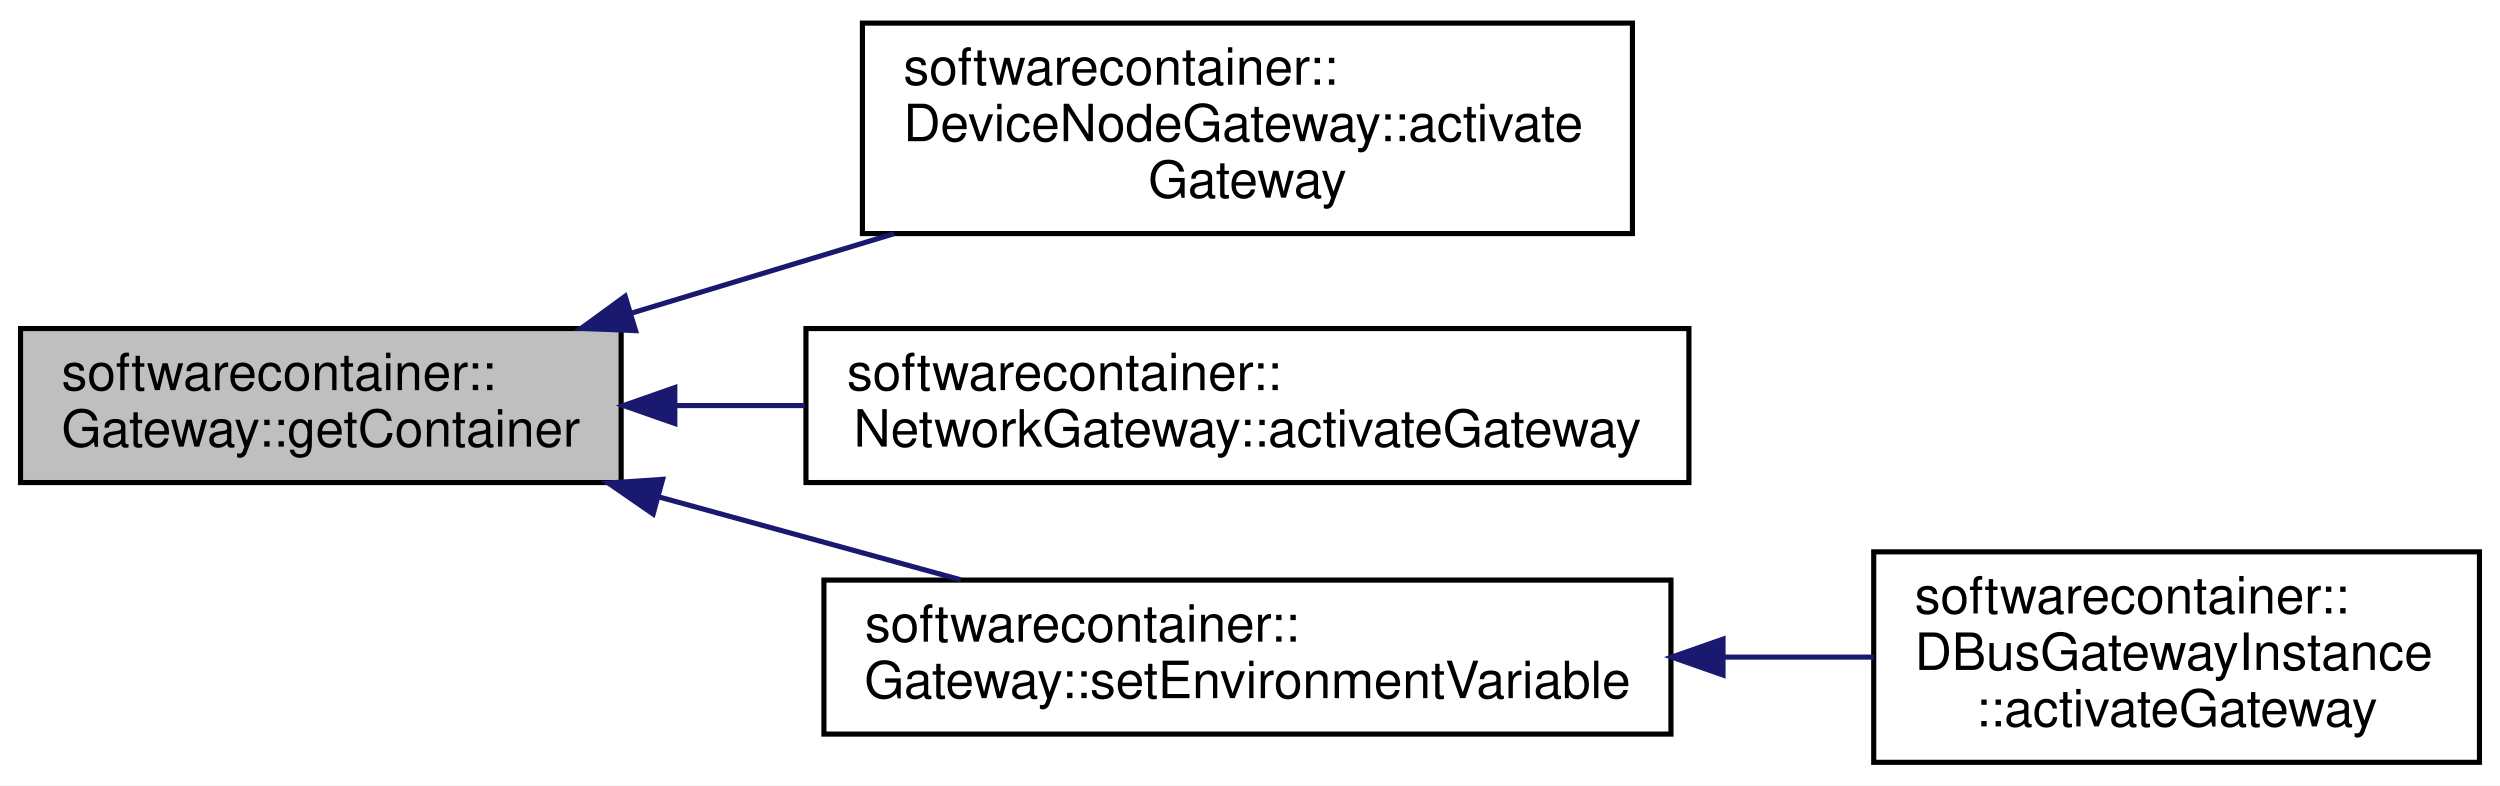
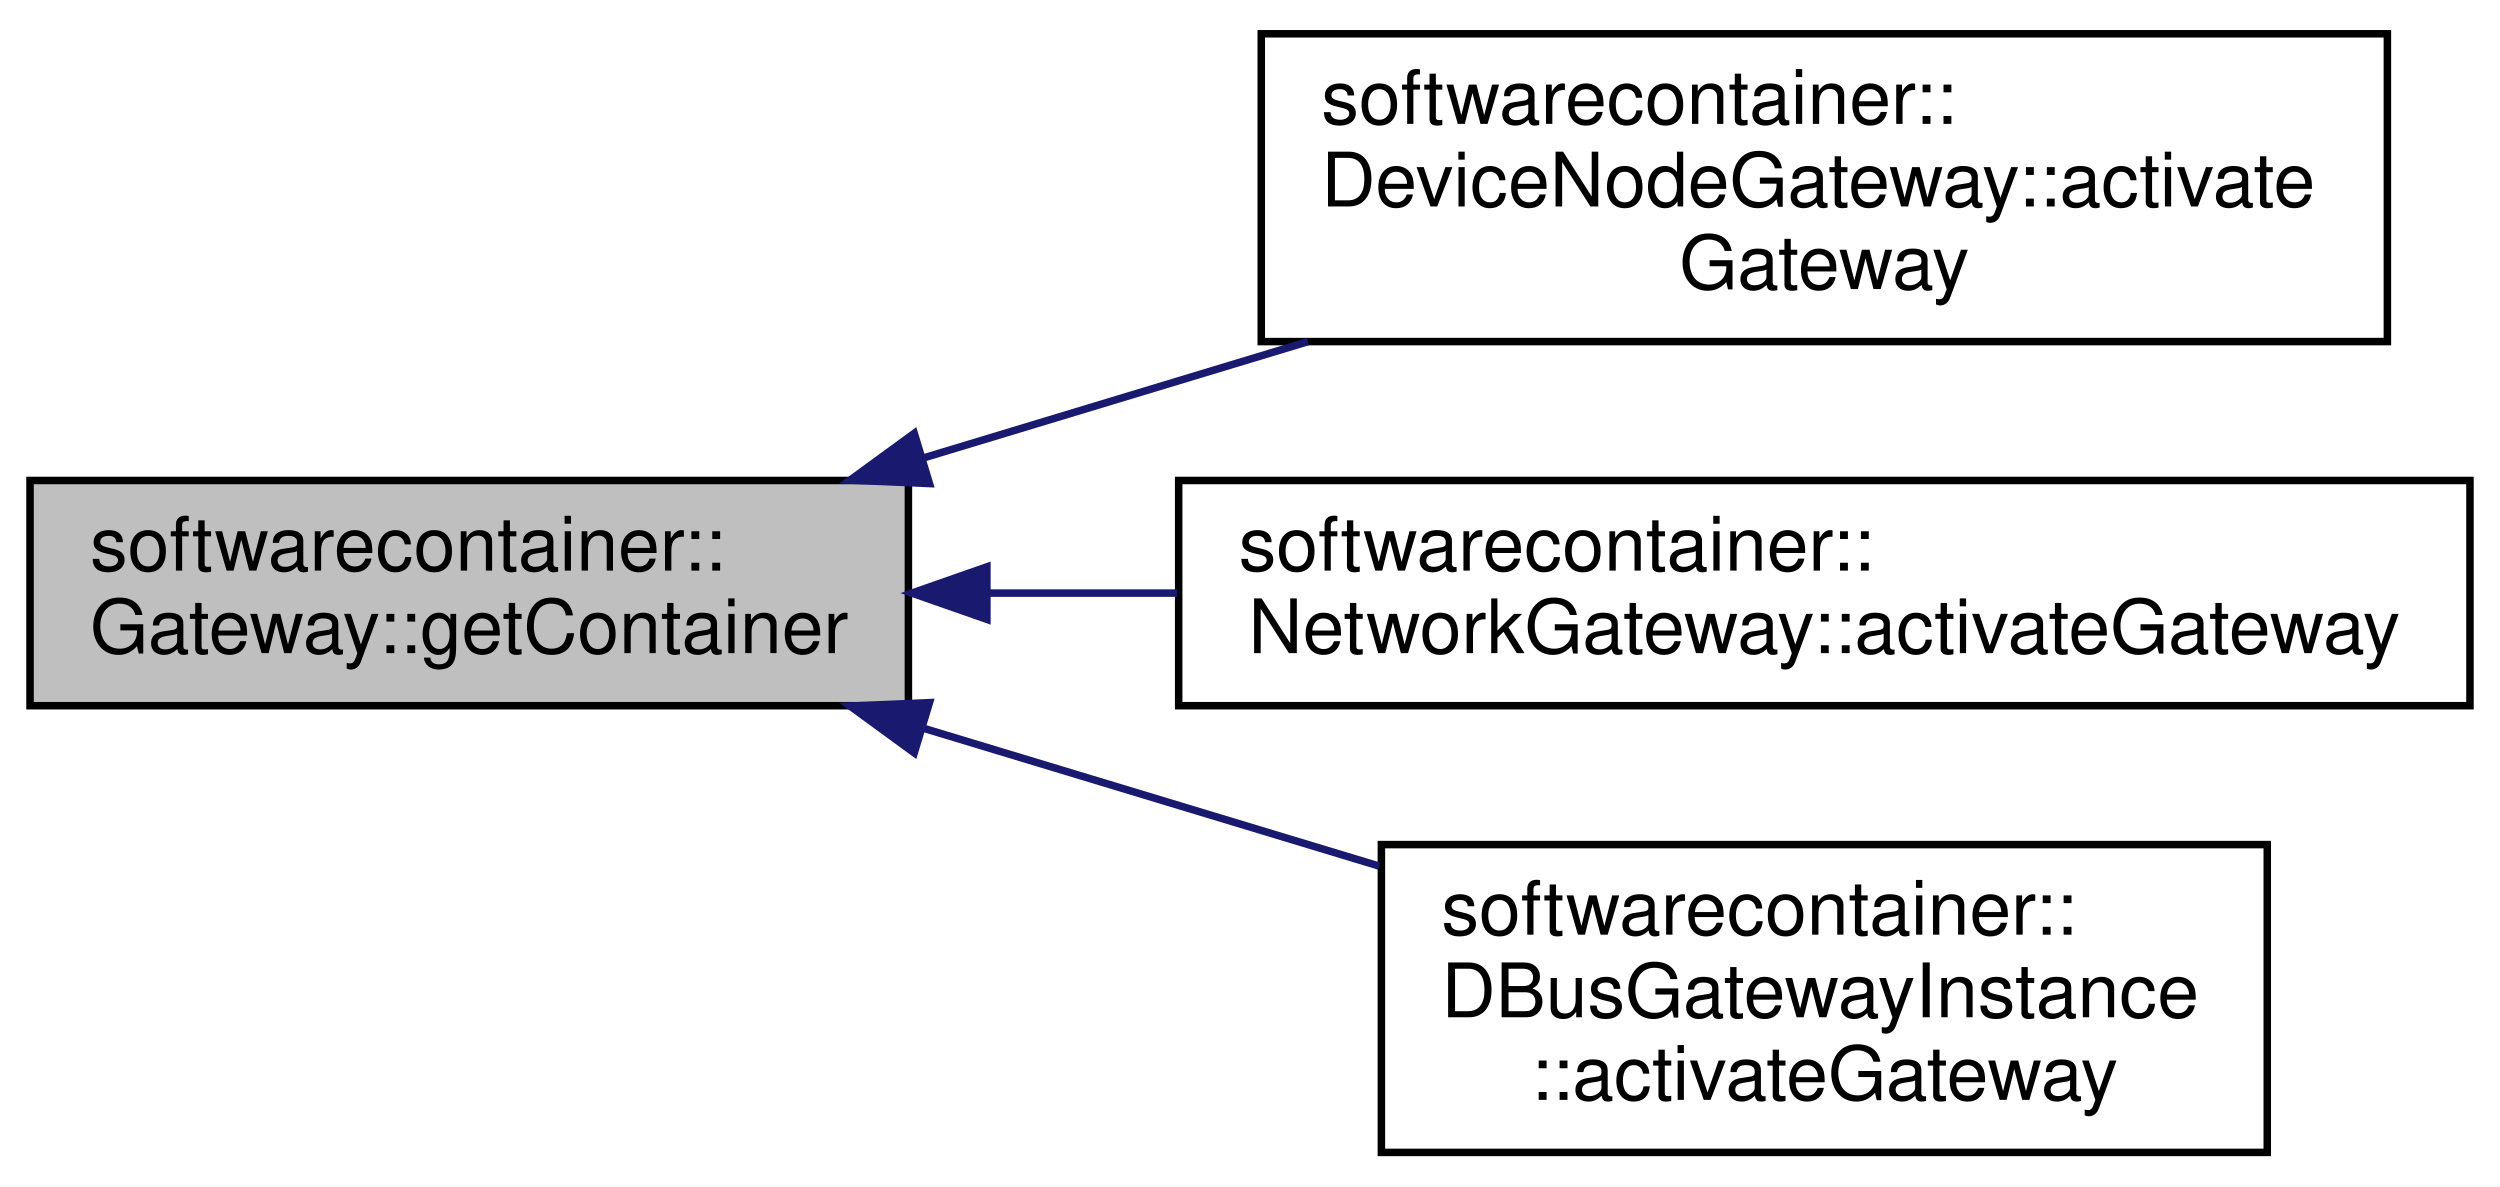
- <svg xmlns="http://www.w3.org/2000/svg" xmlns:xlink="http://www.w3.org/1999/xlink" width="487pt" height="153pt" viewBox="0.00 0.00 487.00 153.00">
-   <g id="graph0" class="graph" transform="scale(1 1) rotate(0) translate(4 149)">
-     <polygon fill="white" stroke="none" points="-4,4 -4,-149 483,-149 483,4 -4,4" />
+ <svg xmlns="http://www.w3.org/2000/svg" xmlns:xlink="http://www.w3.org/1999/xlink" width="333pt" height="158pt" viewBox="0.00 0.00 333.00 158.00">
+   <g id="graph0" class="graph" transform="scale(1 1) rotate(0) translate(4 154)">
+     <polygon fill="white" stroke="none" points="-4,4 -4,-154 329,-154 329,4 -4,4" />
    <g id="node1" class="node">
-       <polygon fill="#bfbfbf" stroke="black" points="0,-55 0,-85 117,-85 117,-55 0,-55" />
-       <text text-anchor="start" x="8" y="-73" font-family="Helvetica,sans-Serif" font-size="10.00">softwarecontainer::</text>
-       <text text-anchor="middle" x="58.5" y="-62" font-family="Helvetica,sans-Serif" font-size="10.00">Gateway::getContainer</text>
+       <polygon fill="#bfbfbf" stroke="black" points="0,-60 0,-90 117,-90 117,-60 0,-60" />
+       <text text-anchor="start" x="8" y="-78" font-family="Helvetica,sans-Serif" font-size="10.00">softwarecontainer::</text>
+       <text text-anchor="middle" x="58.5" y="-67" font-family="Helvetica,sans-Serif" font-size="10.00">Gateway::getContainer</text>
    </g>
    <g id="node2" class="node">
      <g id="a_node2">
        <a xlink:href="classsoftwarecontainer_1_1_device_node_gateway.html#a9e912027cad4fff3ed4d9a9581f45227" target="_top" xlink:title="Implements Gateway::activateGateway. ">
-           <polygon fill="white" stroke="black" points="164,-103.5 164,-144.5 314,-144.5 314,-103.5 164,-103.5" />
-           <text text-anchor="start" x="172" y="-132.5" font-family="Helvetica,sans-Serif" font-size="10.00">softwarecontainer::</text>
-           <text text-anchor="start" x="172" y="-121.5" font-family="Helvetica,sans-Serif" font-size="10.00">DeviceNodeGateway::activate</text>
-           <text text-anchor="middle" x="239" y="-110.5" font-family="Helvetica,sans-Serif" font-size="10.00">Gateway</text>
+           <polygon fill="white" stroke="black" points="164,-108.5 164,-149.5 314,-149.5 314,-108.5 164,-108.5" />
+           <text text-anchor="start" x="172" y="-137.5" font-family="Helvetica,sans-Serif" font-size="10.00">softwarecontainer::</text>
+           <text text-anchor="start" x="172" y="-126.5" font-family="Helvetica,sans-Serif" font-size="10.00">DeviceNodeGateway::activate</text>
+           <text text-anchor="middle" x="239" y="-115.5" font-family="Helvetica,sans-Serif" font-size="10.00">Gateway</text>
        </a>
      </g>
    </g>
    <g id="edge1" class="edge">
-       <path fill="none" stroke="midnightblue" d="M119.195,-88.059C135.559,-93.01 153.418,-98.412 170.201,-103.489" />
-       <polygon fill="midnightblue" stroke="midnightblue" points="119.807,-84.588 109.222,-85.042 117.78,-91.288 119.807,-84.588" />
+       <path fill="none" stroke="midnightblue" d="M119.195,-93.059C135.559,-98.01 153.418,-103.412 170.201,-108.489" />
+       <polygon fill="midnightblue" stroke="midnightblue" points="119.807,-89.588 109.222,-90.042 117.78,-96.288 119.807,-89.588" />
    </g>
    <g id="node3" class="node">
      <g id="a_node3">
        <a xlink:href="classsoftwarecontainer_1_1_network_gateway.html#a8a08792ecd43b1694222ca286514ee21" target="_top" xlink:title="Implements Gateway::activateGateway. ">
-           <polygon fill="white" stroke="black" points="153,-55 153,-85 325,-85 325,-55 153,-55" />
-           <text text-anchor="start" x="161" y="-73" font-family="Helvetica,sans-Serif" font-size="10.00">softwarecontainer::</text>
-           <text text-anchor="middle" x="239" y="-62" font-family="Helvetica,sans-Serif" font-size="10.00">NetworkGateway::activateGateway</text>
+           <polygon fill="white" stroke="black" points="153,-60 153,-90 325,-90 325,-60 153,-60" />
+           <text text-anchor="start" x="161" y="-78" font-family="Helvetica,sans-Serif" font-size="10.00">softwarecontainer::</text>
+           <text text-anchor="middle" x="239" y="-67" font-family="Helvetica,sans-Serif" font-size="10.00">NetworkGateway::activateGateway</text>
        </a>
      </g>
    </g>
    <g id="edge2" class="edge">
-       <path fill="none" stroke="midnightblue" d="M127.698,-70C135.909,-70 144.373,-70 152.788,-70" />
-       <polygon fill="midnightblue" stroke="midnightblue" points="127.454,-66.5 117.454,-70 127.454,-73.5 127.454,-66.5" />
+       <path fill="none" stroke="midnightblue" d="M127.698,-75C135.909,-75 144.373,-75 152.788,-75" />
+       <polygon fill="midnightblue" stroke="midnightblue" points="127.454,-71.5 117.454,-75 127.454,-78.5 127.454,-71.5" />
    </g>
    <g id="node4" class="node">
      <g id="a_node4">
-         <a xlink:href="classsoftwarecontainer_1_1_gateway.html#ab048dec9bf64f292e2a9c7f10c3e784b" target="_top" xlink:title="Set an environment variable in the associated container. ">
-           <polygon fill="white" stroke="black" points="156.5,-6 156.5,-36 321.5,-36 321.5,-6 156.5,-6" />
-           <text text-anchor="start" x="164.5" y="-24" font-family="Helvetica,sans-Serif" font-size="10.00">softwarecontainer::</text>
-           <text text-anchor="middle" x="239" y="-13" font-family="Helvetica,sans-Serif" font-size="10.00">Gateway::setEnvironmentVariable</text>
+         <a xlink:href="classsoftwarecontainer_1_1_d_bus_gateway_instance.html#a8dc149286b57b259c95d53c130b9a129" target="_top" xlink:title="Implements Gateway::activateGateway. ">
+           <polygon fill="white" stroke="black" points="180,-0.5 180,-41.5 298,-41.5 298,-0.5 180,-0.5" />
+           <text text-anchor="start" x="188" y="-29.5" font-family="Helvetica,sans-Serif" font-size="10.00">softwarecontainer::</text>
+           <text text-anchor="start" x="188" y="-18.5" font-family="Helvetica,sans-Serif" font-size="10.00">DBusGatewayInstance</text>
+           <text text-anchor="middle" x="239" y="-7.5" font-family="Helvetica,sans-Serif" font-size="10.00">::activateGateway</text>
        </a>
      </g>
    </g>
    <g id="edge3" class="edge">
-       <path fill="none" stroke="midnightblue" d="M124.42,-52.179C143.693,-46.888 164.604,-41.148 183.169,-36.052" />
-       <polygon fill="midnightblue" stroke="midnightblue" points="123.229,-48.876 114.512,-54.899 125.082,-55.627 123.229,-48.876" />
-     </g>
-     <g id="node5" class="node">
-       <g id="a_node5">
-         <a xlink:href="classsoftwarecontainer_1_1_d_bus_gateway_instance.html#a8dc149286b57b259c95d53c130b9a129" target="_top" xlink:title="Implements Gateway::activateGateway. ">
-           <polygon fill="white" stroke="black" points="361,-0.5 361,-41.5 479,-41.5 479,-0.5 361,-0.5" />
-           <text text-anchor="start" x="369" y="-29.5" font-family="Helvetica,sans-Serif" font-size="10.00">softwarecontainer::</text>
-           <text text-anchor="start" x="369" y="-18.5" font-family="Helvetica,sans-Serif" font-size="10.00">DBusGatewayInstance</text>
-           <text text-anchor="middle" x="420" y="-7.5" font-family="Helvetica,sans-Serif" font-size="10.00">::activateGateway</text>
-         </a>
-       </g>
-     </g>
-     <g id="edge4" class="edge">
-       <path fill="none" stroke="midnightblue" d="M331.938,-21C341.824,-21 351.669,-21 360.992,-21" />
-       <polygon fill="midnightblue" stroke="midnightblue" points="331.643,-17.5 321.643,-21 331.643,-24.5 331.643,-17.5" />
+       <path fill="none" stroke="midnightblue" d="M118.932,-57.02C138.496,-51.102 160.22,-44.53 179.699,-38.637" />
+       <polygon fill="midnightblue" stroke="midnightblue" points="117.78,-53.712 109.222,-59.958 119.807,-60.412 117.78,-53.712" />
    </g>
  </g>
</svg>
